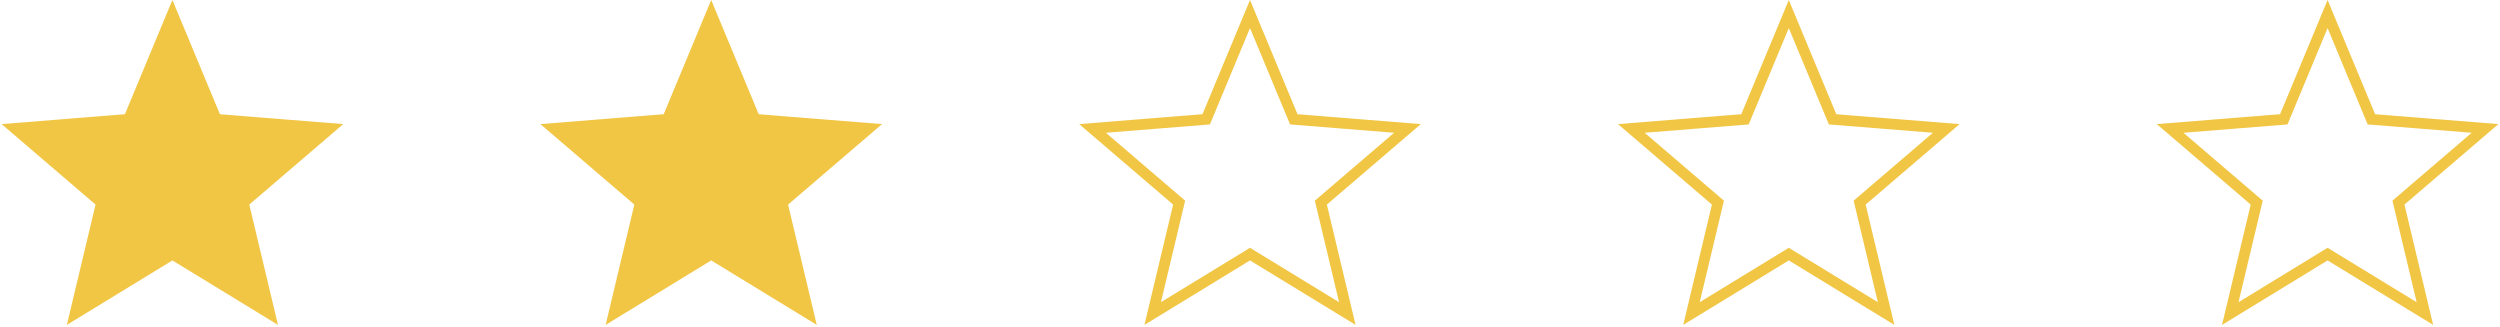
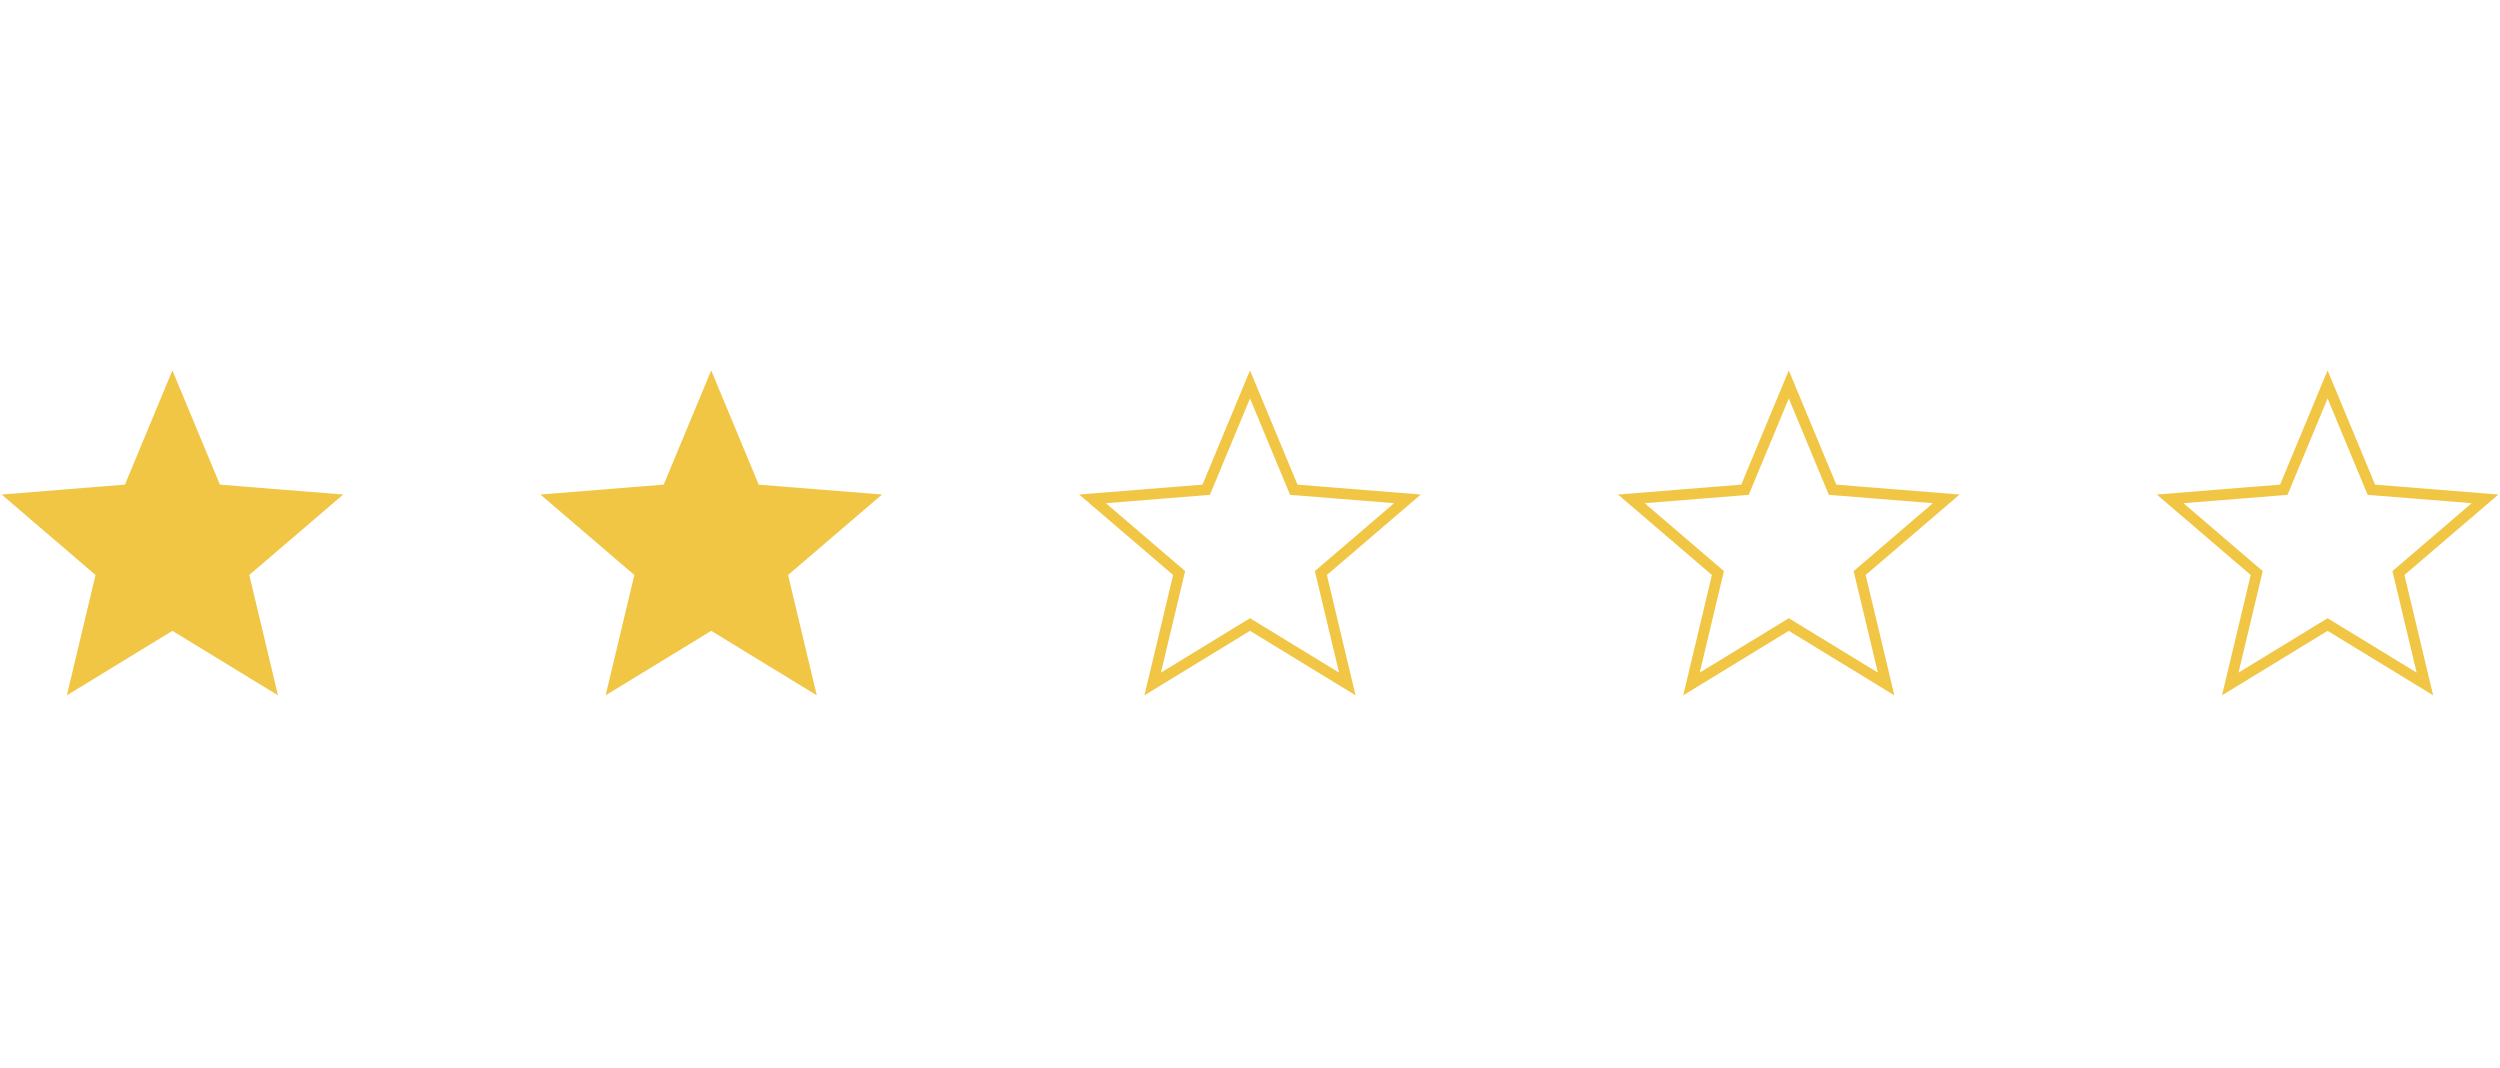
- <svg xmlns="http://www.w3.org/2000/svg" width="696" height="91" viewBox="0 0 696 91" fill="none">
+ <svg xmlns="http://www.w3.org/2000/svg" width="96" height="41" viewBox="0 0 696 91" fill="none">
  <path d="M48 3.906L59.84 32.373L60.192 33.219L61.105 33.292L91.838 35.756L68.423 55.814L67.727 56.41L67.94 57.301L75.093 87.291L48.782 71.22L48 70.742L47.218 71.22L20.907 87.291L28.06 57.301L28.273 56.41L27.577 55.814L4.162 35.756L34.895 33.292L35.808 33.219L36.16 32.373L48 3.906Z" fill="#F1C644" stroke="#F1C644" stroke-width="3" />
  <path d="M198 3.906L209.84 32.373L210.192 33.219L211.105 33.292L241.838 35.756L218.423 55.814L217.727 56.41L217.94 57.301L225.093 87.291L198.782 71.22L198 70.742L197.218 71.22L170.907 87.291L178.06 57.301L178.273 56.41L177.577 55.814L154.162 35.756L184.895 33.292L185.808 33.219L186.16 32.373L198 3.906Z" fill="#F1C644" stroke="#F1C644" stroke-width="3" />
  <path d="M348 3.906L359.84 32.373L360.192 33.219L361.105 33.292L391.838 35.756L368.423 55.814L367.727 56.41L367.94 57.301L375.093 87.291L348.782 71.22L348 70.742L347.218 71.22L320.907 87.291L328.06 57.301L328.273 56.41L327.577 55.814L304.162 35.756L334.895 33.292L335.808 33.219L336.16 32.373L348 3.906Z" stroke="#F1C644" stroke-width="3" />
  <path d="M498 3.906L509.84 32.373L510.192 33.219L511.105 33.292L541.838 35.756L518.423 55.814L517.727 56.41L517.94 57.301L525.093 87.291L498.782 71.22L498 70.742L497.218 71.22L470.907 87.291L478.06 57.301L478.273 56.41L477.577 55.814L454.162 35.756L484.895 33.292L485.808 33.219L486.16 32.373L498 3.906Z" stroke="#F1C644" stroke-width="3" />
  <path d="M648 3.906L659.84 32.373L660.192 33.219L661.105 33.292L691.838 35.756L668.423 55.814L667.727 56.41L667.94 57.301L675.093 87.291L648.782 71.22L648 70.742L647.218 71.22L620.907 87.291L628.06 57.301L628.273 56.41L627.577 55.814L604.162 35.756L634.895 33.292L635.808 33.219L636.16 32.373L648 3.906Z" stroke="#F1C644" stroke-width="3" />
</svg>
